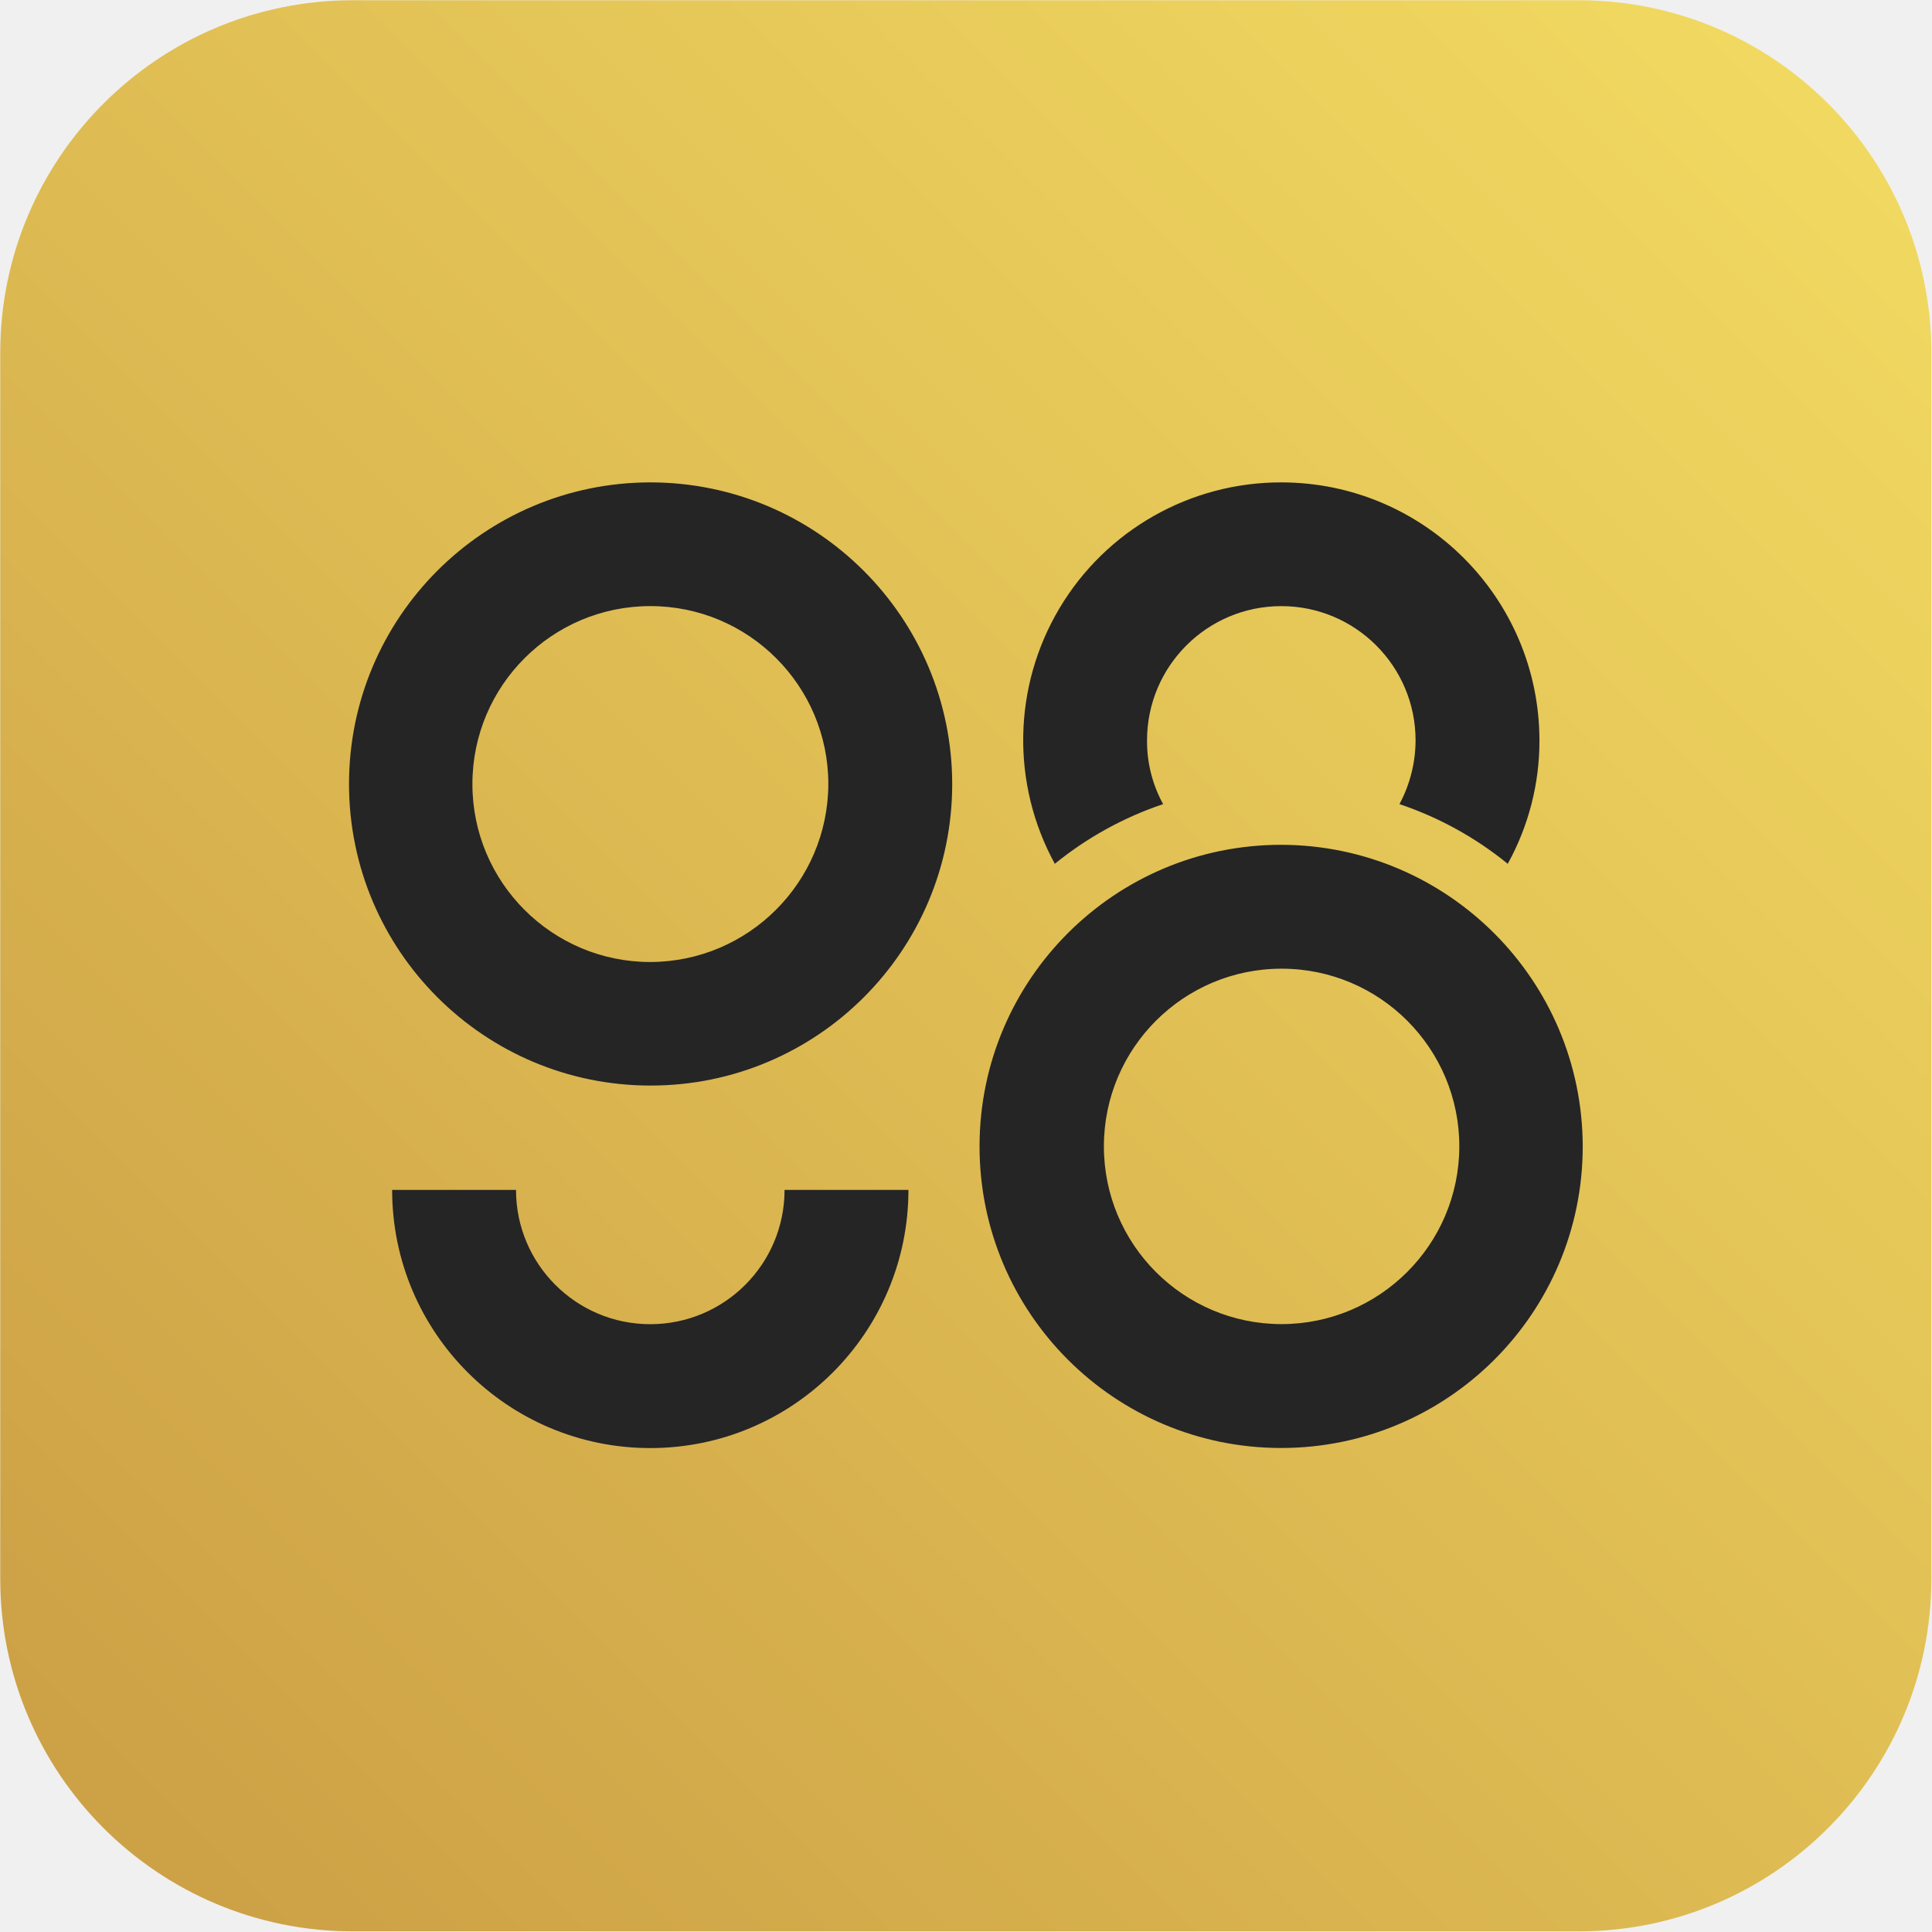
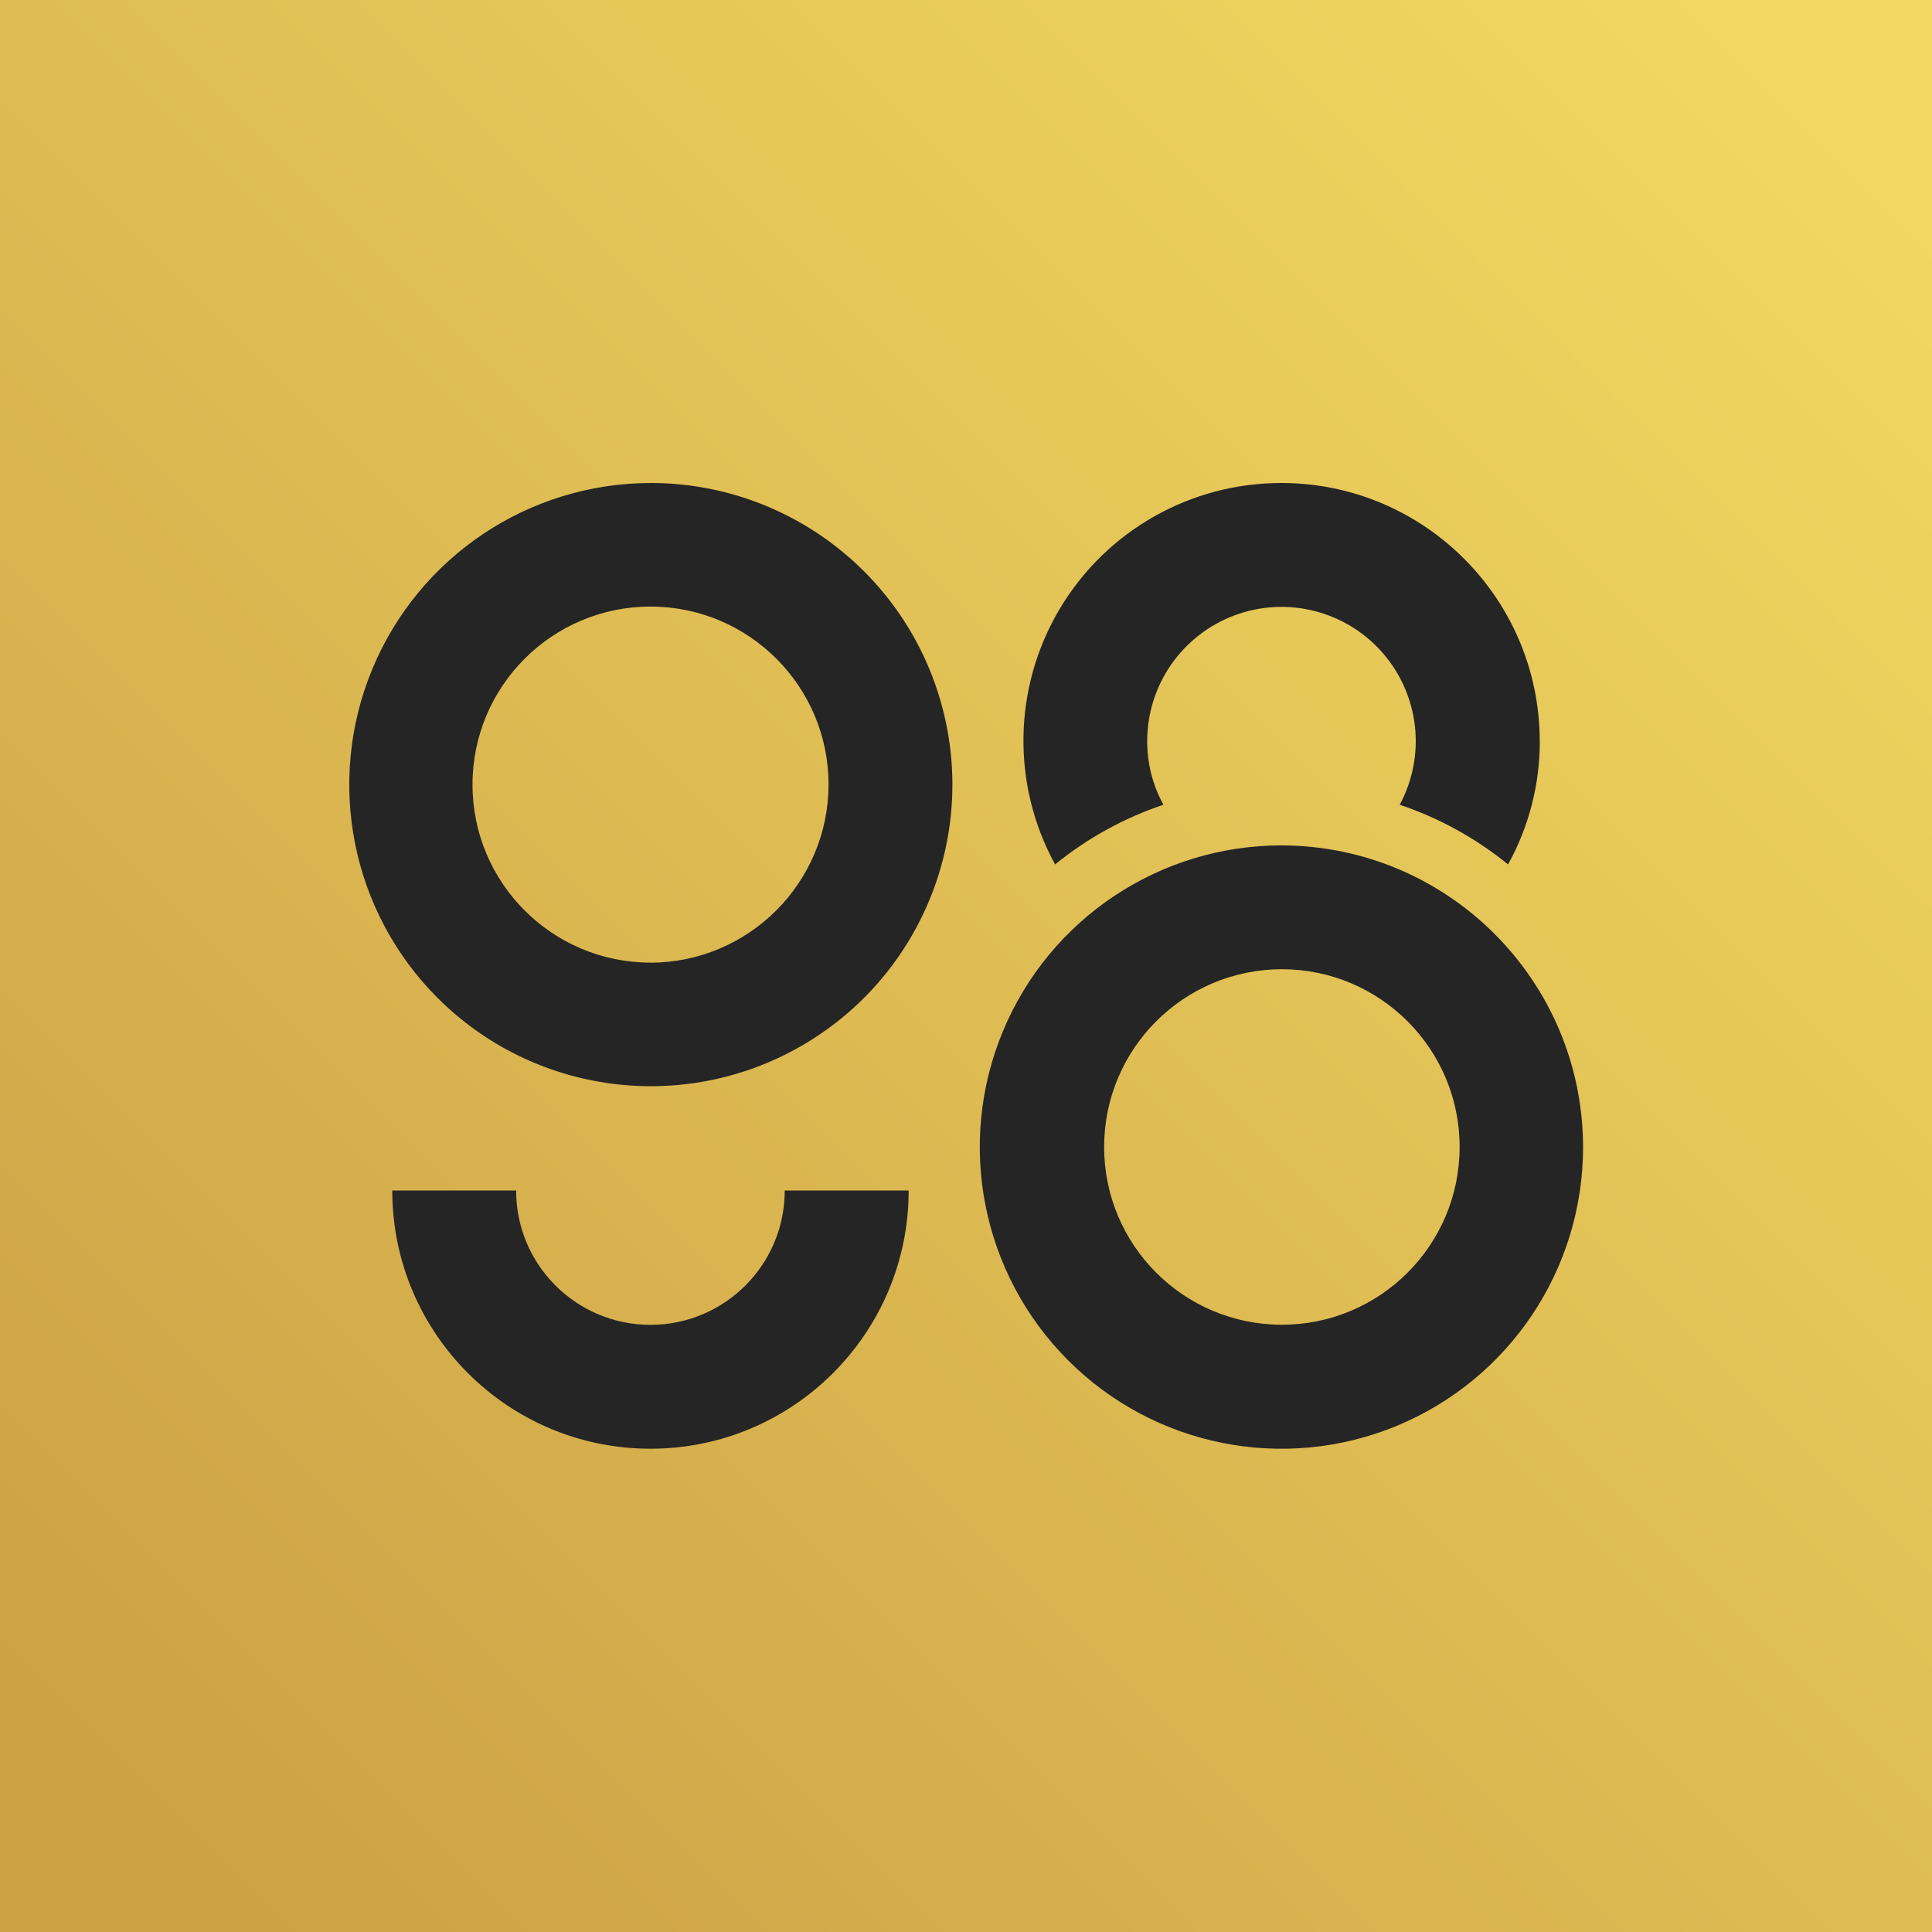
- <svg xmlns="http://www.w3.org/2000/svg" id="Layer_1" data-name="Layer 1" viewBox="0 0 70.074 70.089">
+ <svg xmlns="http://www.w3.org/2000/svg" width="28" height="28" fill="none">
+   <g clip-path="url(#a)">
+     <path fill="url(#b)" d="M0 0h28v28H0z" />
+     <path fill="#252525" d="M9.428 7a4.372 4.372 0 0 0-3.088 7.461A4.371 4.371 0 1 0 9.428 7Zm0 6.951a2.58 2.58 0 1 1 2.58-2.579 2.587 2.587 0 0 1-2.58 2.58Zm12.888-3.212a3.678 3.678 0 0 1-.46 1.789 5.022 5.022 0 0 0-1.57-.865 1.946 1.946 0 1 0-3.66-.924c-.001.323.08.641.235.924a5.026 5.026 0 0 0-1.57.865A3.735 3.735 0 0 1 18.575 7a3.745 3.745 0 0 1 3.74 3.74Zm-3.741 1.513a4.372 4.372 0 0 0-3.098 7.46 4.371 4.371 0 0 0 7.466-3.084 4.38 4.38 0 0 0-4.368-4.376Zm0 6.947a2.576 2.576 0 1 1 .006-5.152 2.576 2.576 0 0 1-.006 5.152Zm-5.406-1.945a3.741 3.741 0 0 1-7.484 0H7.48a1.945 1.945 0 0 0 3.893 0h1.796Z" />
+   </g>
  <defs>
-     <linearGradient id="New_Gradient_Swatch_1" x1="66.493" y1="3.581" x2="4.549" y2="65.525" gradientUnits="userSpaceOnUse">
-       <stop offset="0" stop-color="#f1d961" />
-       <stop offset="1" stop-color="#cda146" />
+     <linearGradient id="b" x1="26.572" x2="1.815" y1="1.428" y2="26.185" gradientUnits="userSpaceOnUse">
+       <stop stop-color="#F1D961" />
+       <stop offset="1" stop-color="#CDA146" />
    </linearGradient>
+     <clipPath id="a">
+       <path fill="#fff" d="M0 0h28v28H0z" />
+     </clipPath>
  </defs>
-   <rect x="0.009" y="0.009" width="70.056" height="70.056" rx="12.791" fill="url(#New_Gradient_Swatch_1)" />
-   <path d="M23.594,17.5a10.941,10.941,0,1,0,10.95,10.95A10.956,10.956,0,0,0,23.594,17.5Zm0,17.4a6.456,6.456,0,1,1,6.456-6.455A6.477,6.477,0,0,1,23.594,34.9ZM55.848,26.86a9.21,9.21,0,0,1-1.15,4.477,12.567,12.567,0,0,0-3.928-2.165,4.93,4.93,0,0,0,.584-2.312,4.871,4.871,0,0,0-9.742,0,4.726,4.726,0,0,0,.584,2.312,12.583,12.583,0,0,0-3.929,2.165A9.349,9.349,0,0,1,46.486,17.5,9.372,9.372,0,0,1,55.848,26.86Zm-9.362,3.788A10.941,10.941,0,1,0,57.418,41.6,10.963,10.963,0,0,0,46.486,30.648Zm0,17.388A6.447,6.447,0,1,1,52.941,41.6,6.455,6.455,0,0,1,46.486,48.036Zm-13.53-4.868a9.365,9.365,0,0,1-18.73,0H18.72a4.871,4.871,0,1,0,9.742,0Z" fill="#252525" />
</svg>
